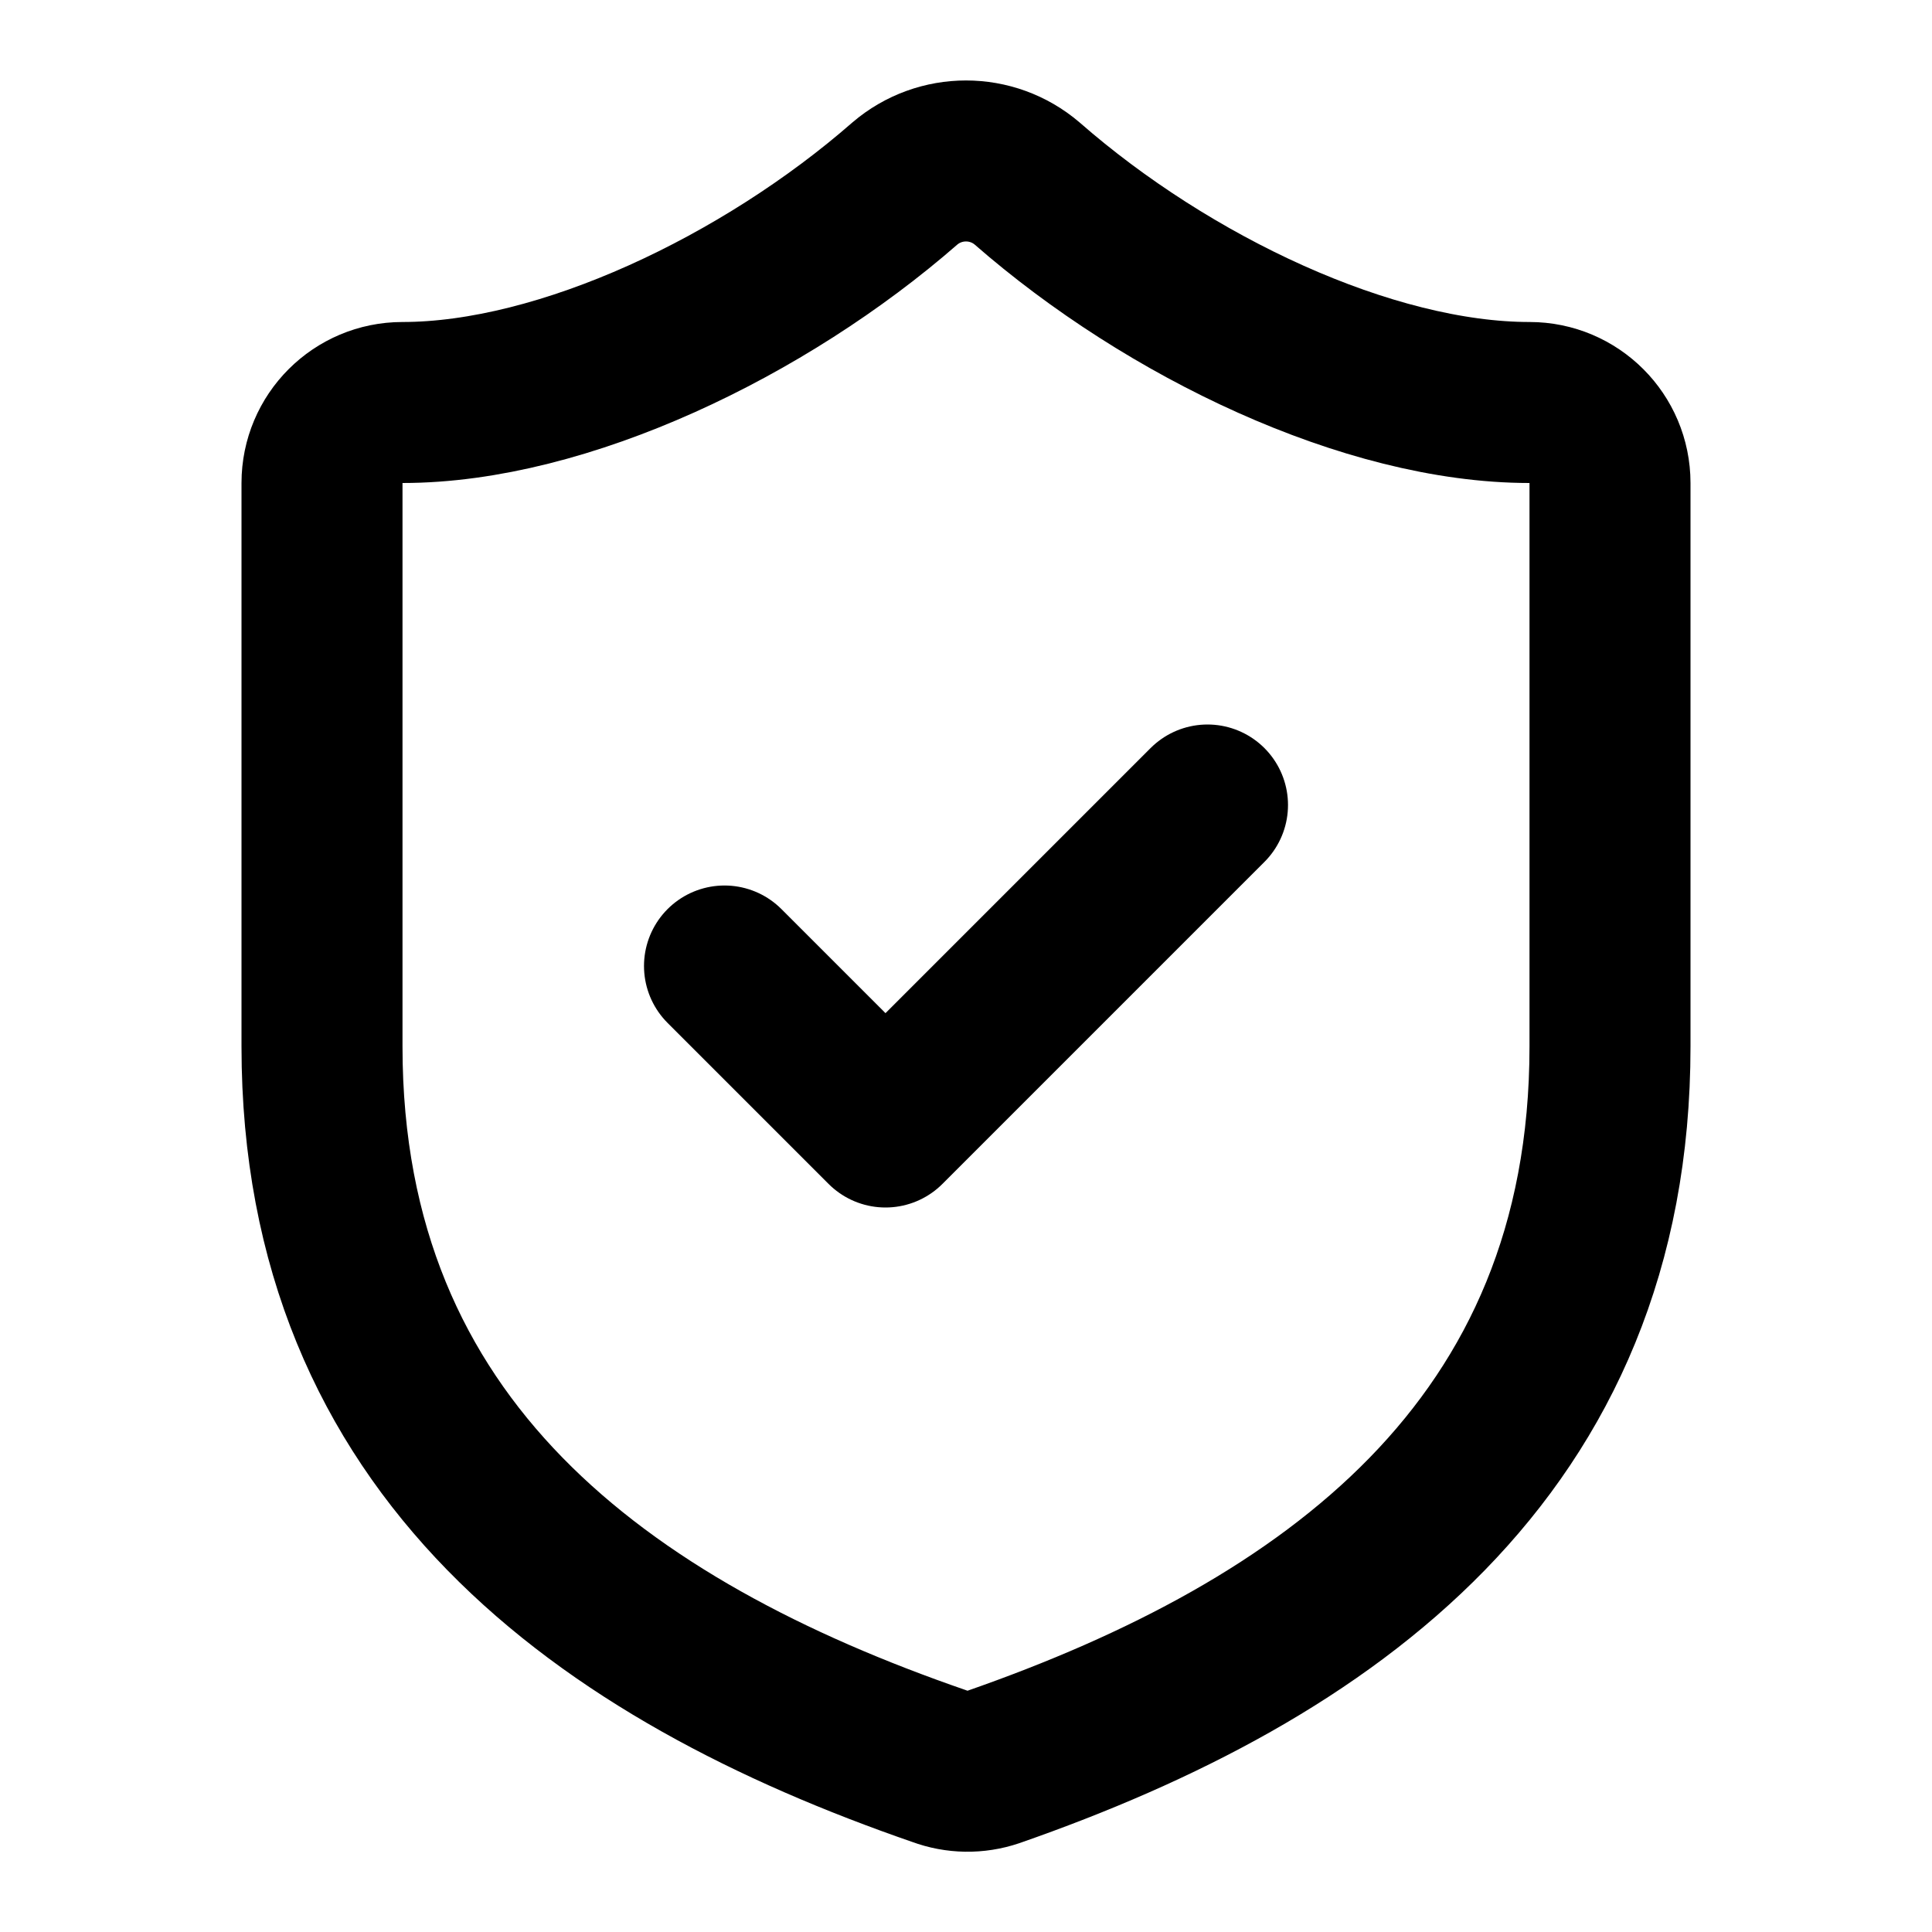
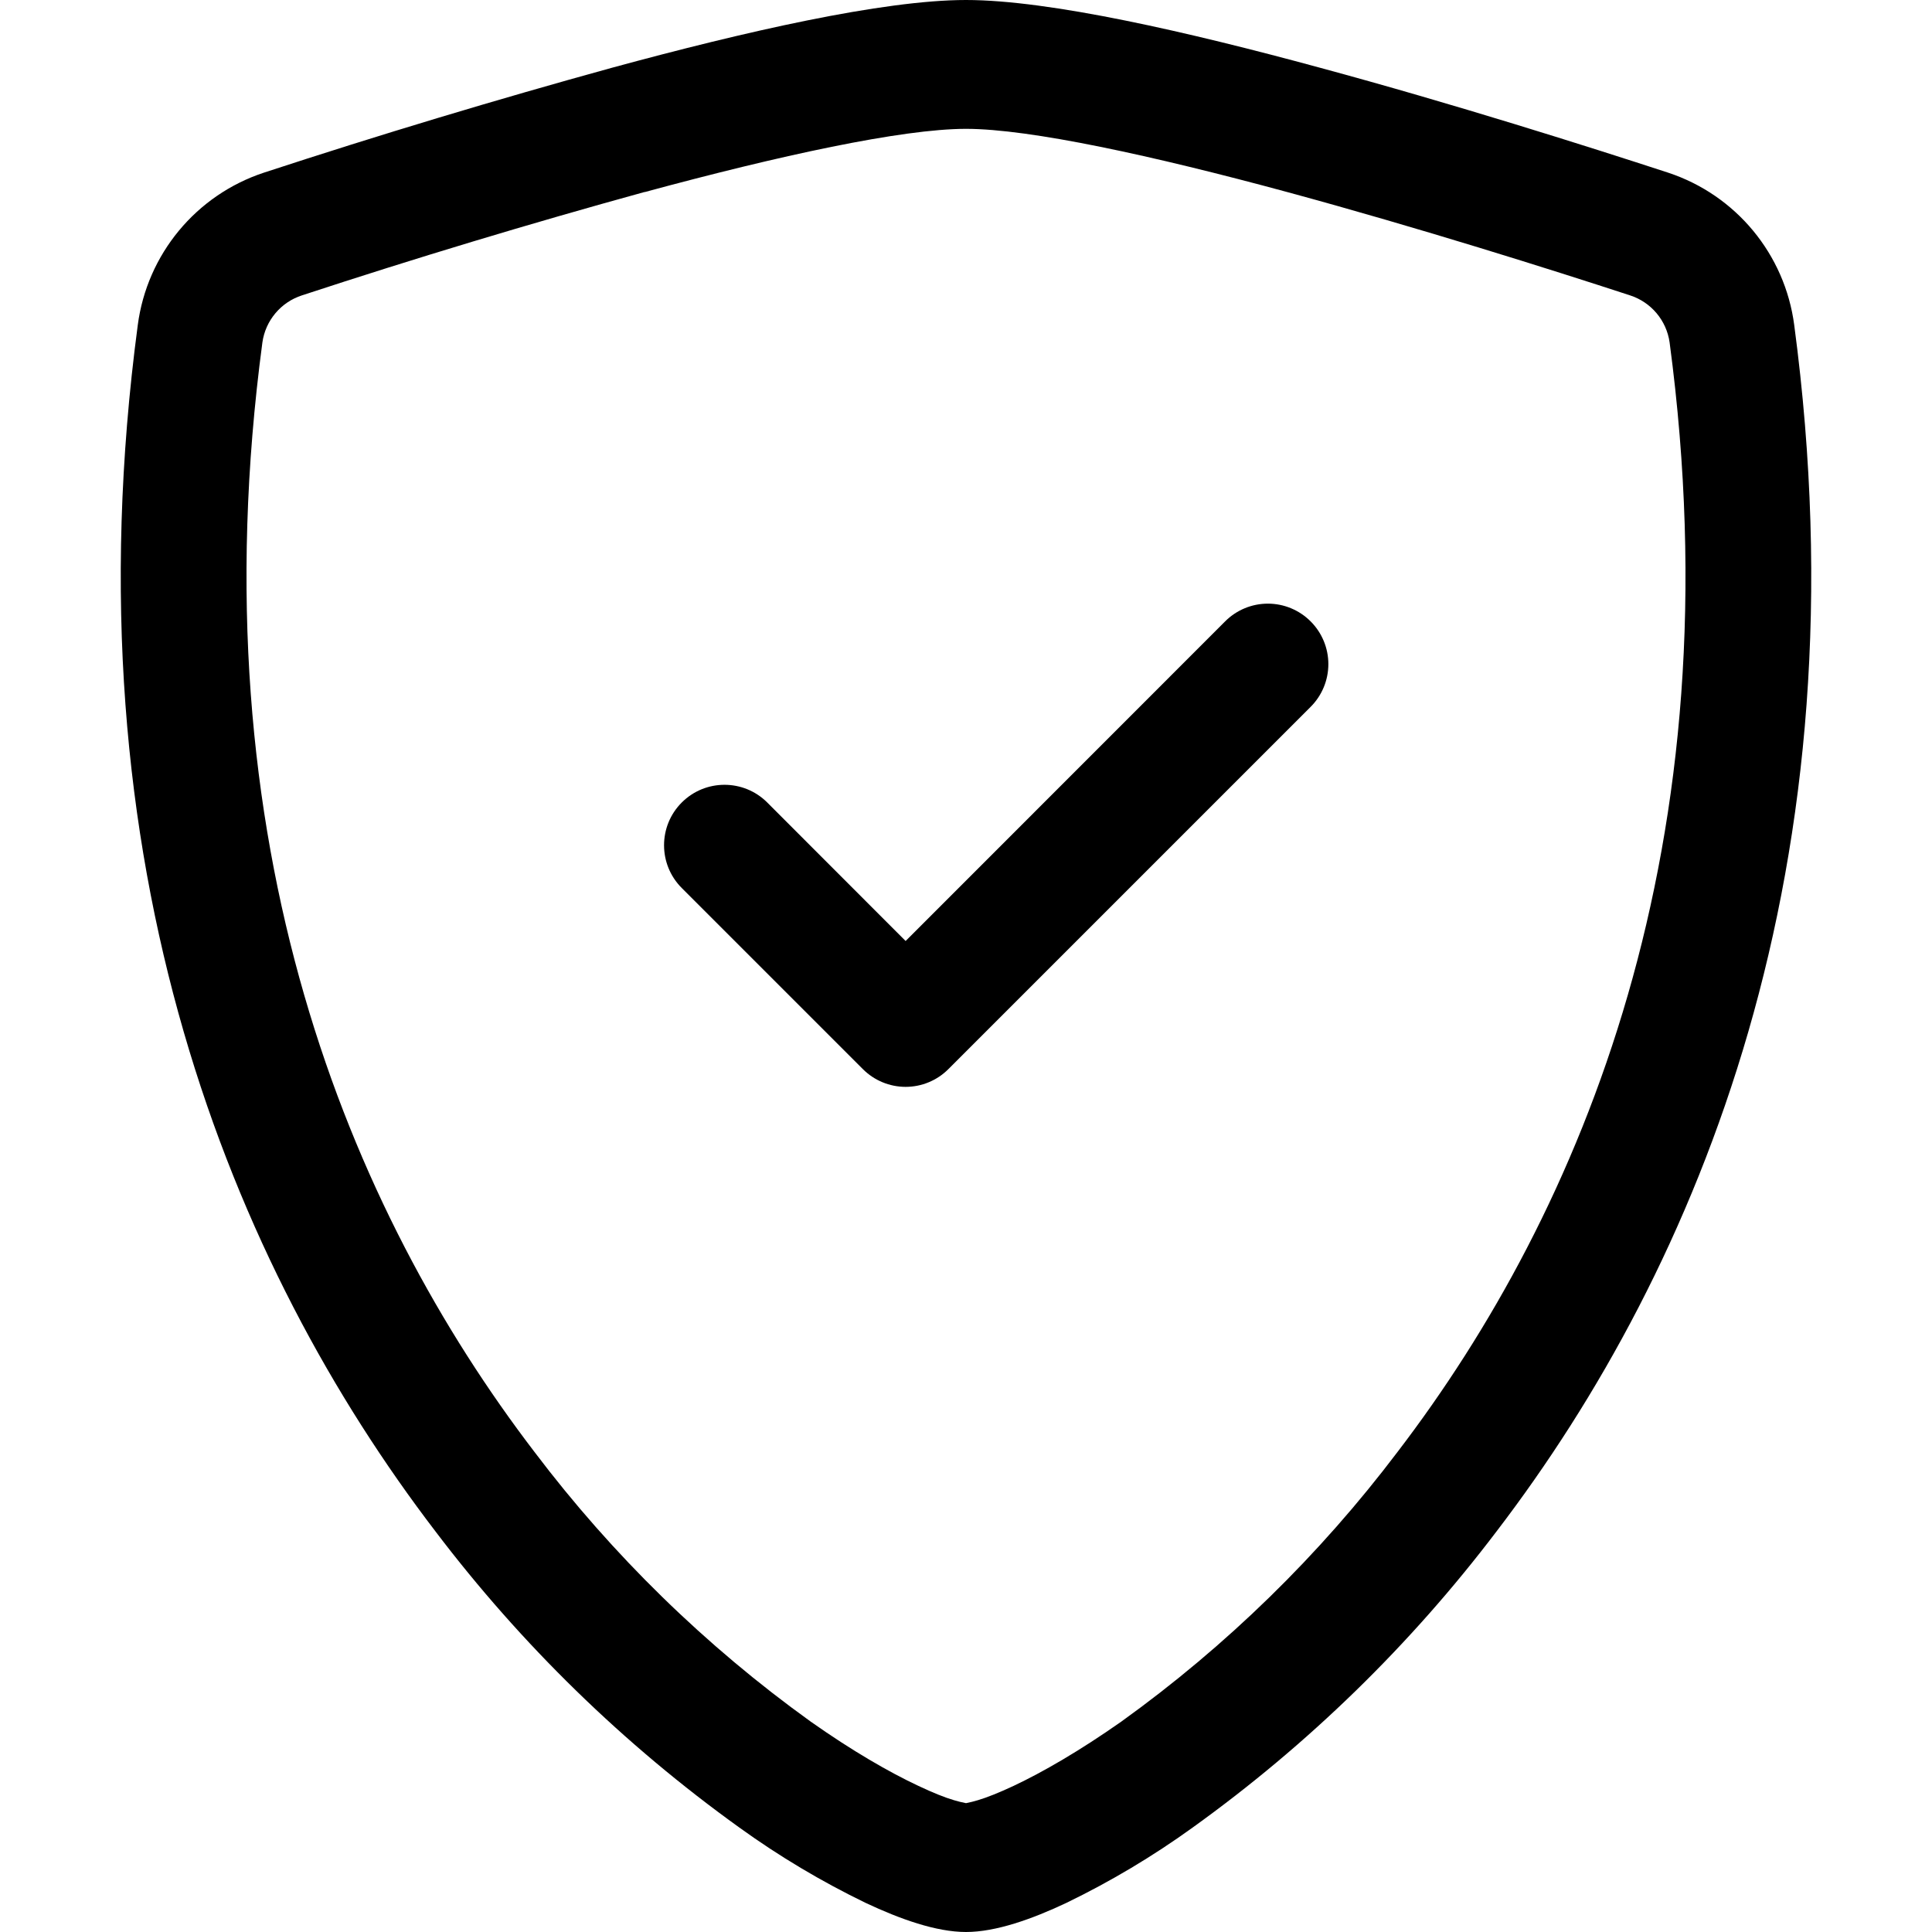
- <svg xmlns="http://www.w3.org/2000/svg" width="24" height="24" viewBox="0 0 24 24" fill="none" stroke="currentColor" stroke-width="2" stroke-linecap="round" stroke-linejoin="round">
-   <path d="M20 13c0 5-3.5 7.5-7.66 8.95a1 1 0 0 1-.67-.01C7.5 20.5 4 18 4 13V6a1 1 0 0 1 1-1c2 0 4.5-1.2 6.24-2.72a1.17 1.17 0 0 1 1.52 0C14.51 3.81 17 5 19 5a1 1 0 0 1 1 1z" />
-   <path d="m9 12 2 2 4-4" />
+ <svg xmlns="http://www.w3.org/2000/svg" width="16" height="16" fill="currentColor" class="bi bi-shield-check" viewBox="0 0 16 16">
+   <path d="M5.338 1.59a61 61 0 0 0-2.837.856.48.48 0 0 0-.328.39c-.554 4.157.726 7.19 2.253 9.188a10.7 10.7 0 0 0 2.287 2.233c.346.244.652.42.893.533q.18.085.293.118a1 1 0 0 0 .101.025 1 1 0 0 0 .1-.025q.114-.034.294-.118c.24-.113.547-.29.893-.533a10.7 10.7 0 0 0 2.287-2.233c1.527-1.997 2.807-5.031 2.253-9.188a.48.48 0 0 0-.328-.39c-.651-.213-1.75-.56-2.837-.855C9.552 1.29 8.531 1.067 8 1.067c-.53 0-1.552.223-2.662.524zM5.072.56C6.157.265 7.31 0 8 0s1.843.265 2.928.56c1.11.3 2.229.655 2.887.87a1.54 1.54 0 0 1 1.044 1.262c.596 4.477-.787 7.795-2.465 9.99a11.8 11.8 0 0 1-2.517 2.453 7 7 0 0 1-1.048.625c-.28.132-.581.24-.829.24s-.548-.108-.829-.24a7 7 0 0 1-1.048-.625 11.8 11.8 0 0 1-2.517-2.453C1.928 10.487.545 7.169 1.141 2.692A1.54 1.54 0 0 1 2.185 1.43 63 63 0 0 1 5.072.56" />
+   <path d="M10.854 5.146a.5.5 0 0 1 0 .708l-3 3a.5.5 0 0 1-.708 0l-1.5-1.5a.5.5 0 1 1 .708-.708L7.5 7.793l2.646-2.647a.5.5 0 0 1 .708 0" />
</svg>
